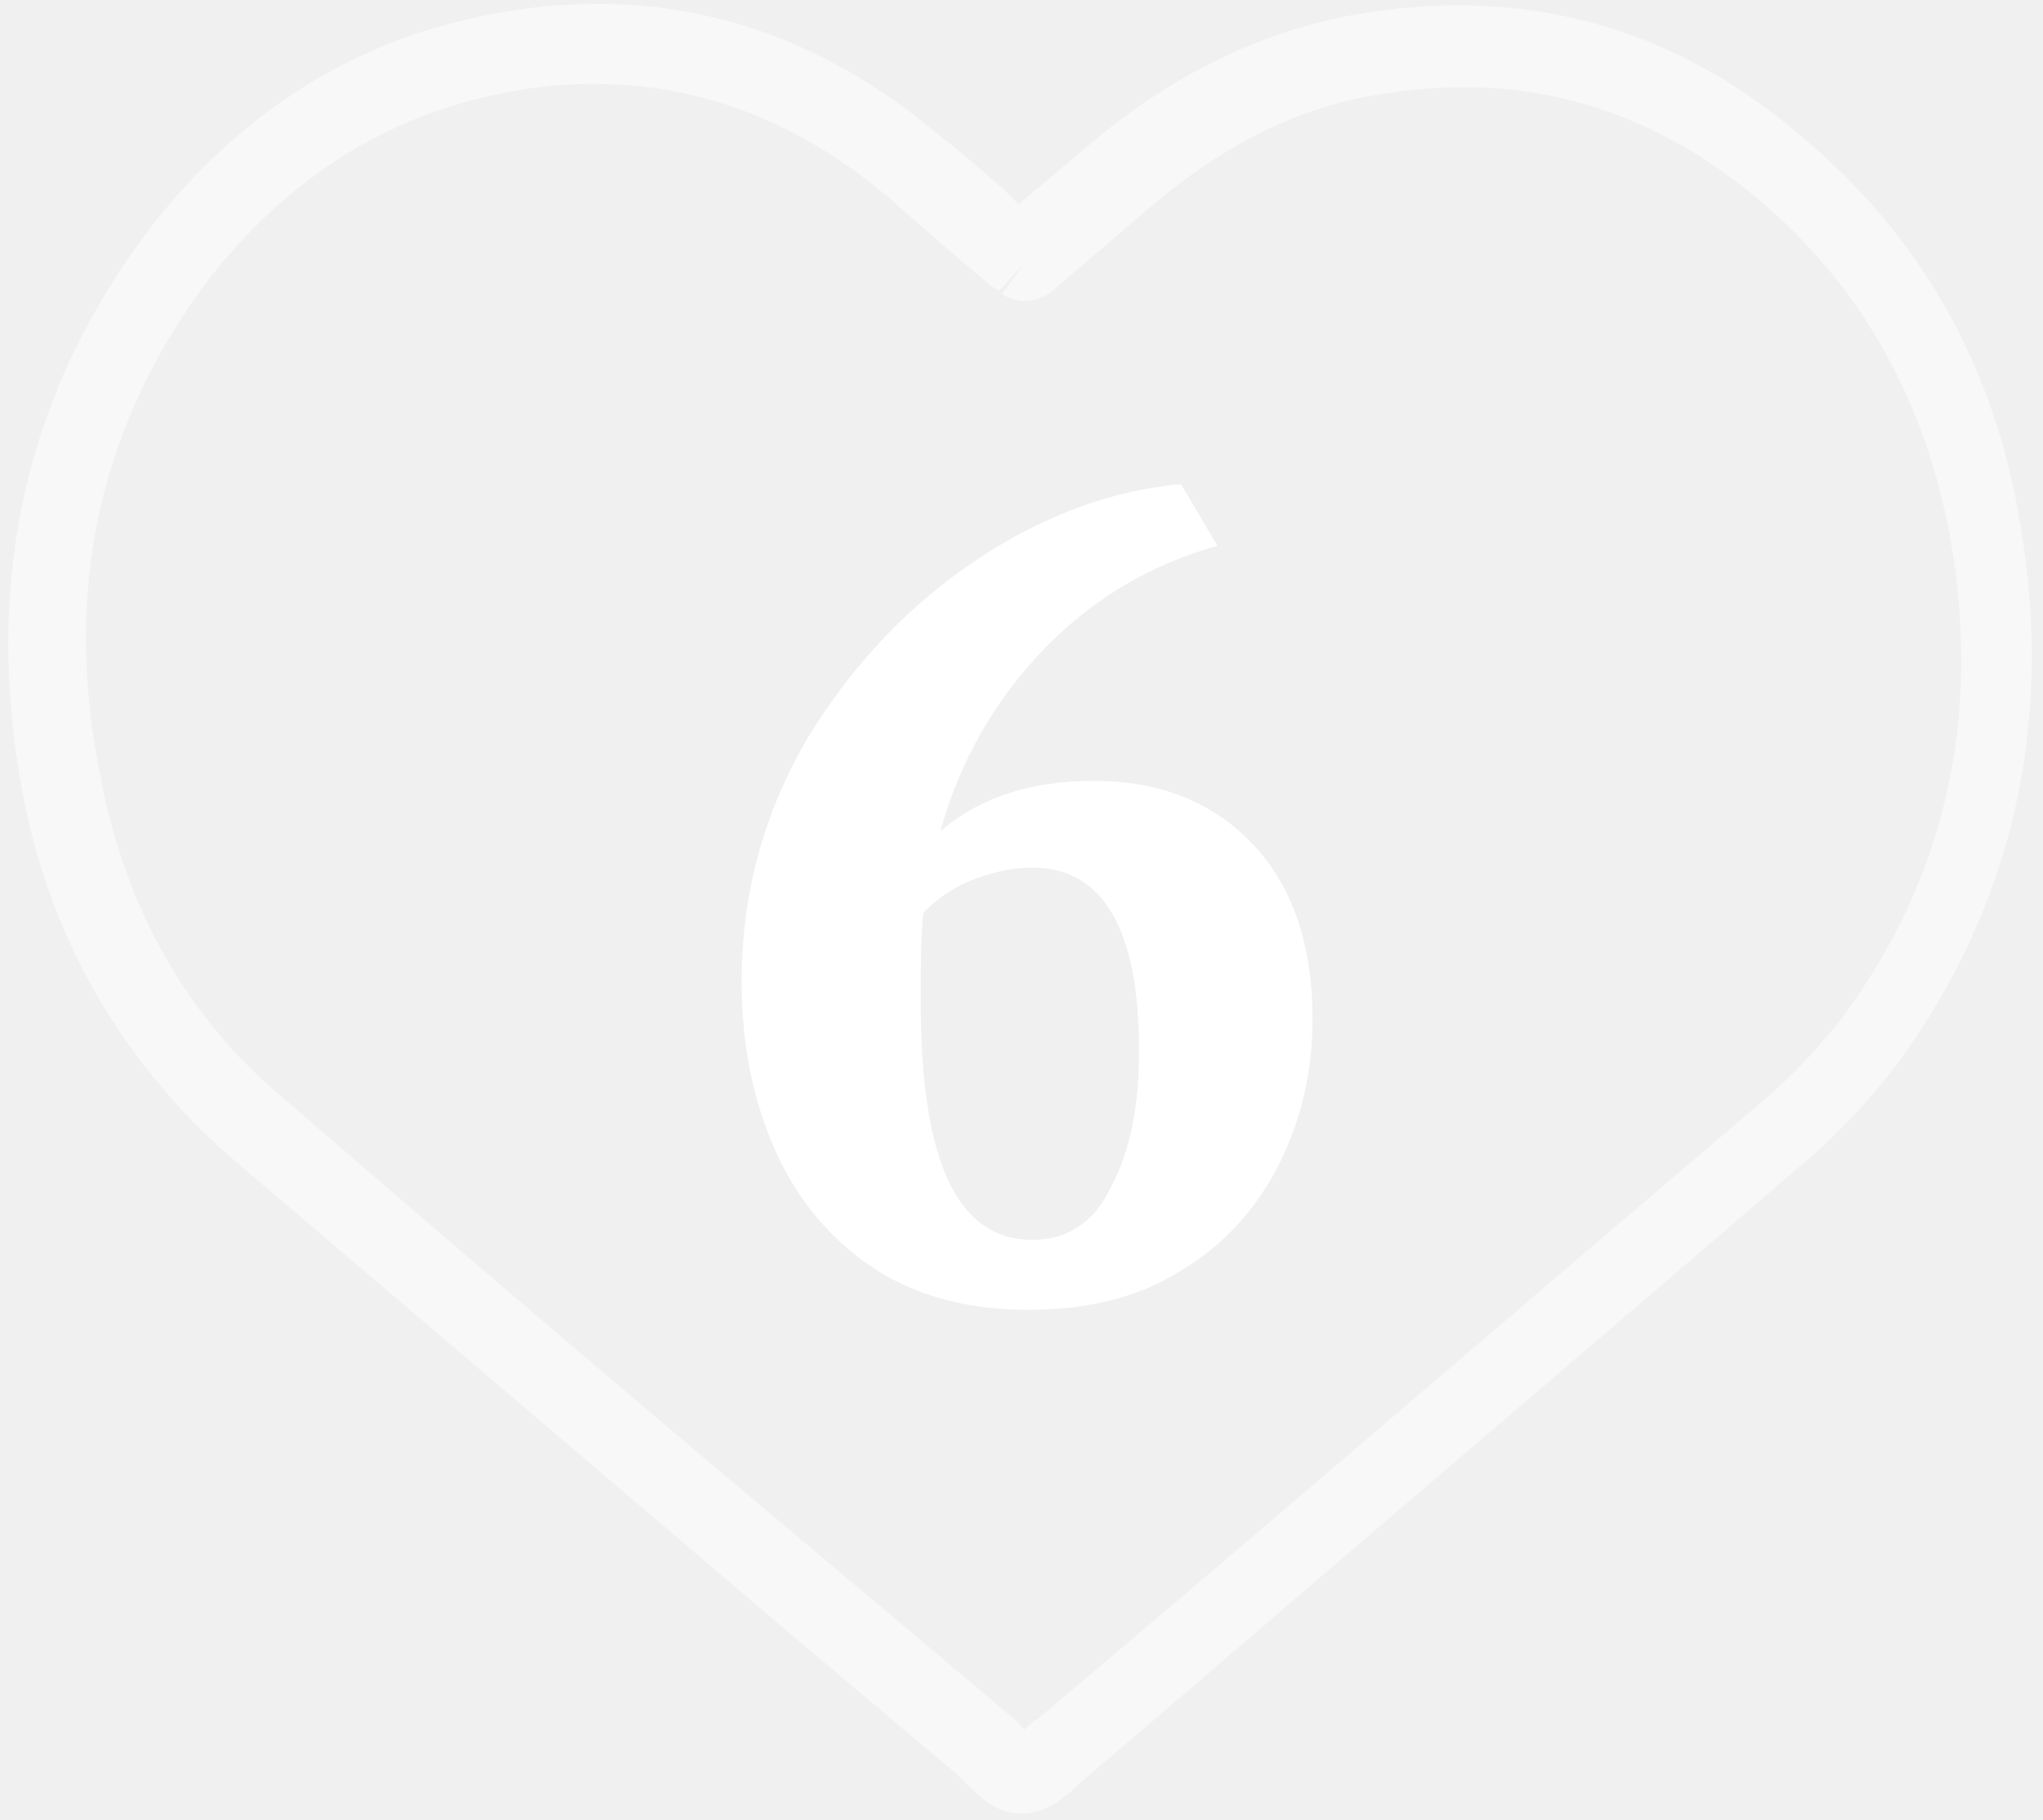
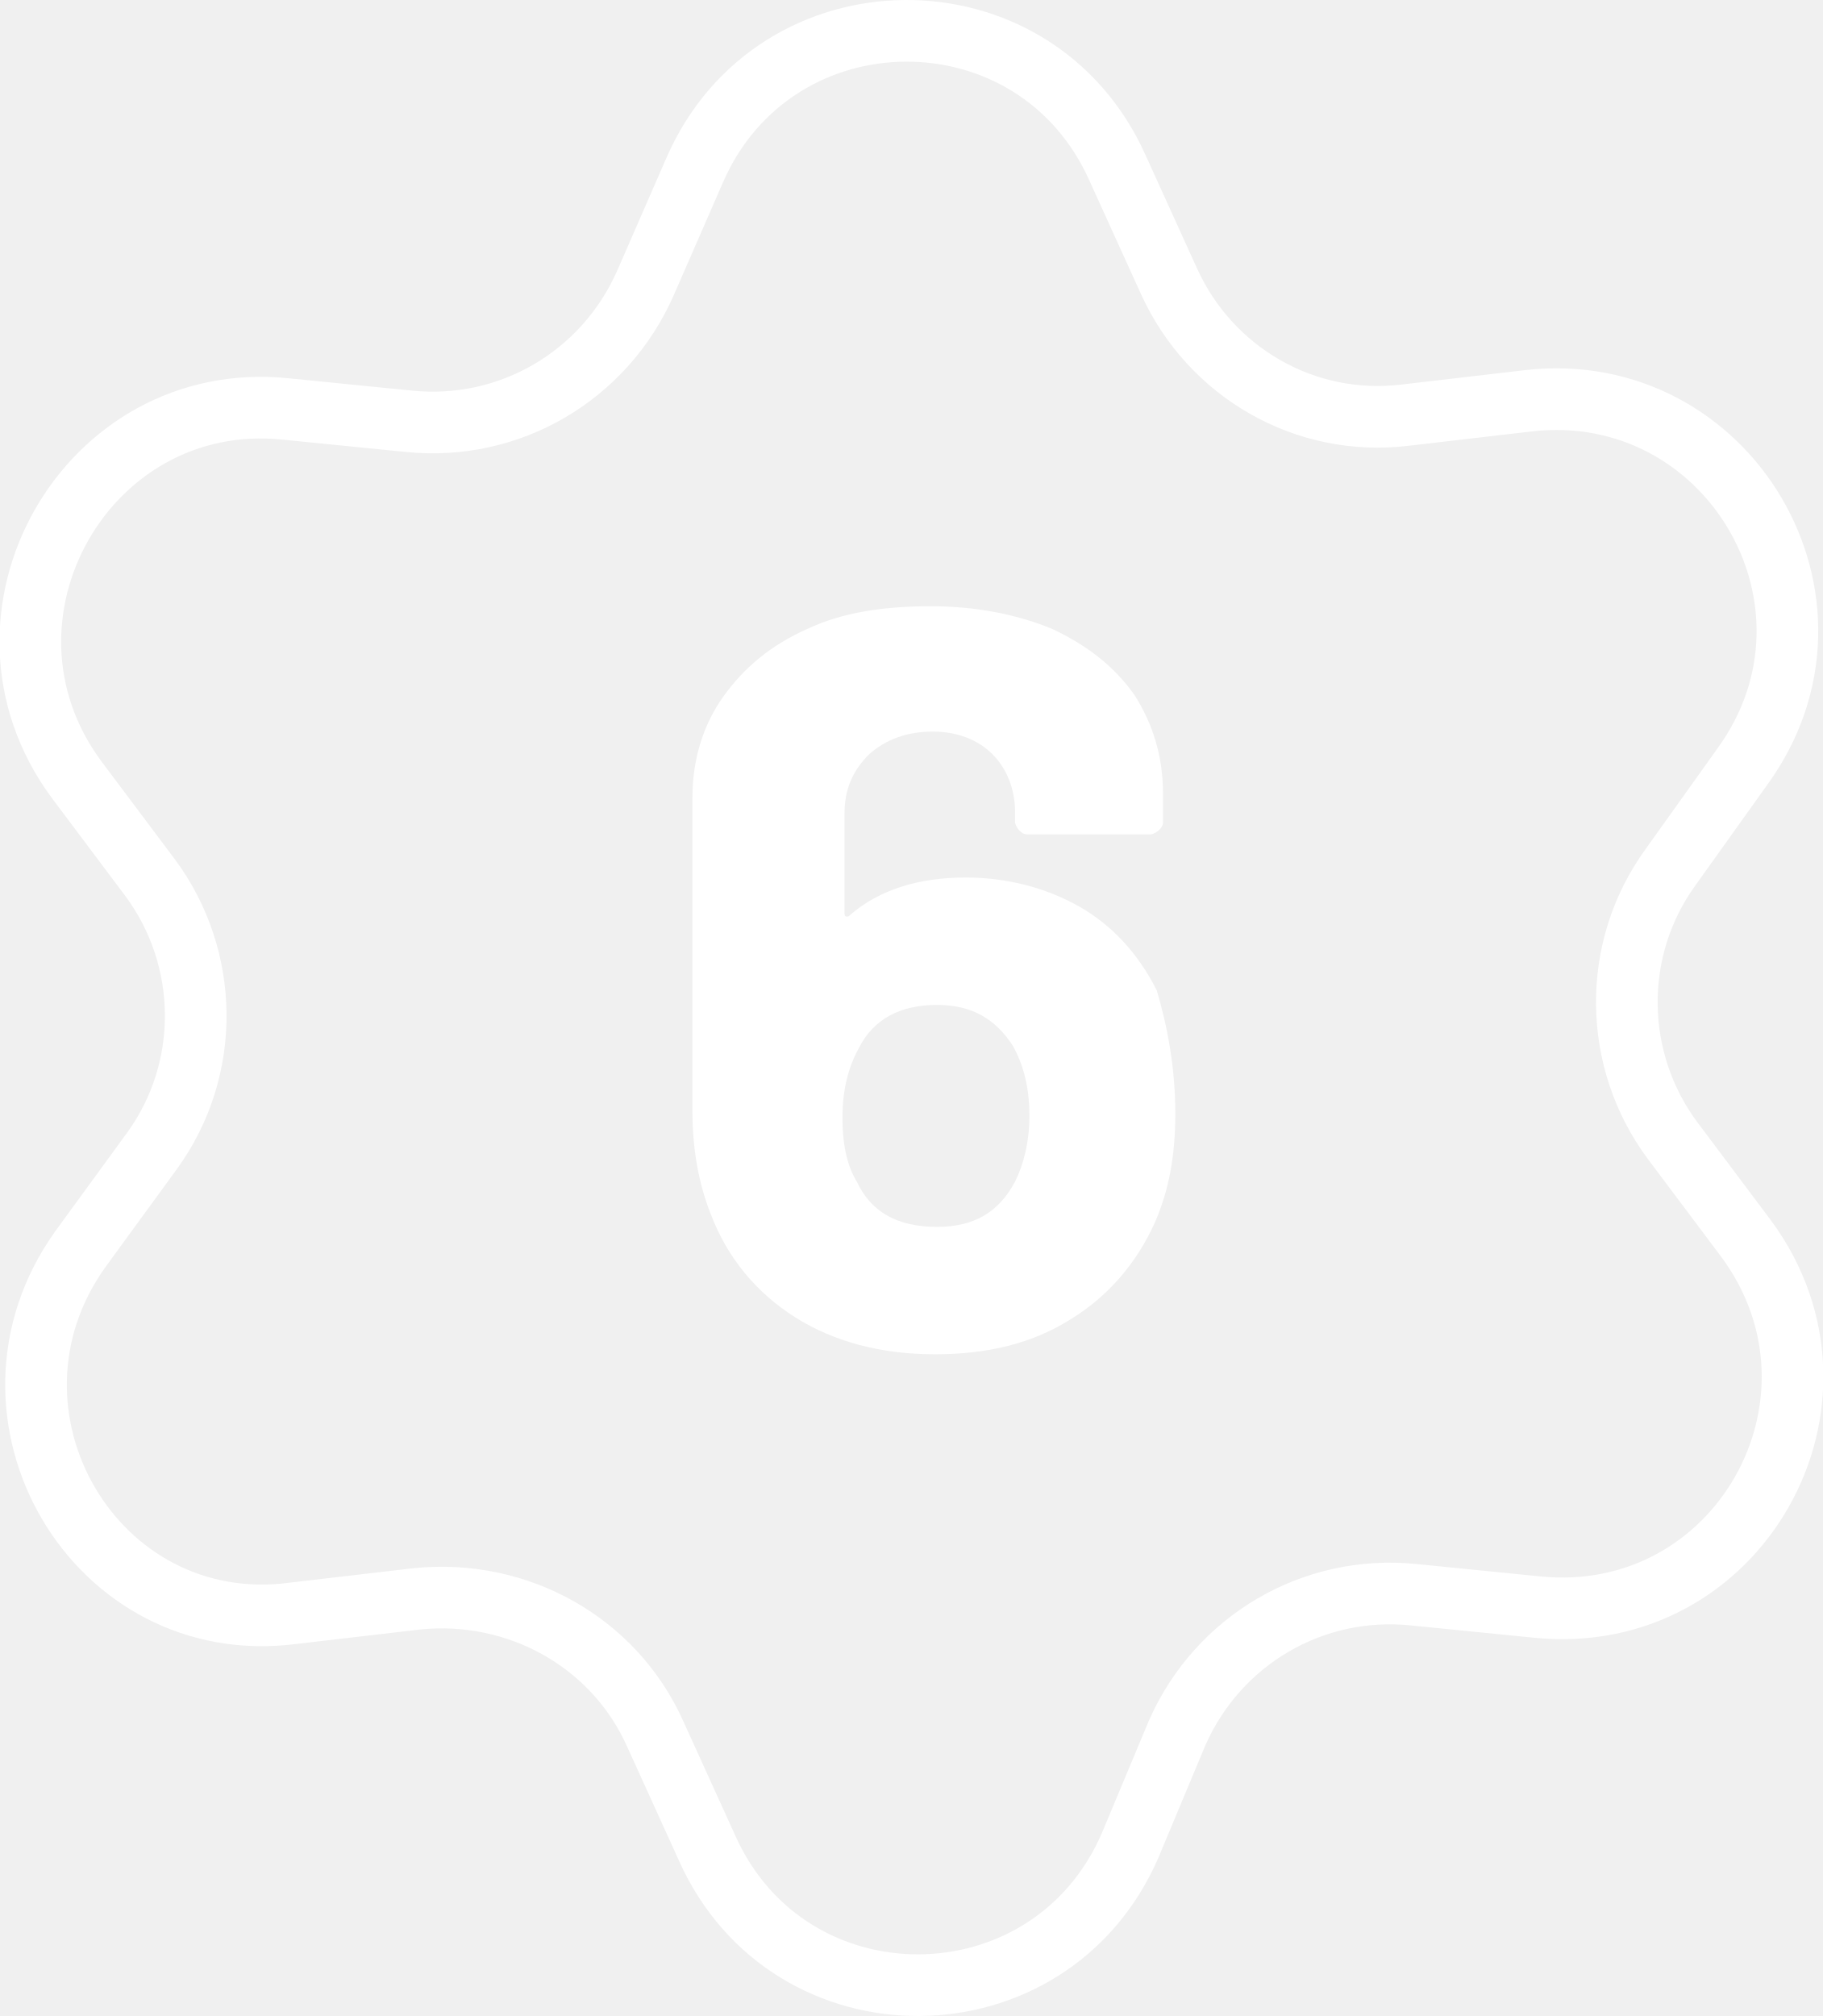
- <svg xmlns="http://www.w3.org/2000/svg" version="1.1" id="Layer_1" x="0px" y="0px" viewBox="0 0 73 65" style="enable-background:new 0 0 73 65;" xml:space="preserve">
+ <svg xmlns="http://www.w3.org/2000/svg" version="1.1" id="Layer_1" x="0px" y="0px" viewBox="0 0 88.7 98.1" style="enable-background:new 0 0 88.7 98.1;" xml:space="preserve">
  <style type="text/css">
- 	.st0{opacity:0.51;fill:#FFFFFF;enable-background:new    ;}
+ 	.st0{fill:none;stroke:#FFFFFF;stroke-width:3;stroke-miterlimit:10;}
	.st1{fill:#FFFFFF;}
</style>
+   <path class="st0" d="M68.4,20.2l6-0.7c9.7-1.1,16.2,9.8,10.4,17.8l-3.5,4.9c-2.9,4-2.8,9.4,0.1,13.3l3.6,4.8  c5.8,7.9-0.4,18.9-10.2,17.9l-6-0.6c-4.9-0.5-9.5,2.2-11.5,6.7L55,89.8c-3.9,9-16.6,9.1-20.6,0.1l-2.5-5.5c-2-4.5-6.7-7.1-11.6-6.6  l-6,0.7C4.6,79.8-1.8,68.8,3.9,60.8L7.4,56c2.9-4,2.8-9.4-0.1-13.3l-3.6-4.8C-2.1,30,4.2,18.9,13.9,19.9l6,0.6  c4.9,0.5,9.5-2.2,11.5-6.7l2.4-5.5c3.9-9,16.6-9.1,20.6-0.1l2.5,5.5C58.9,18.1,63.5,20.8,68.4,20.2z" />
  <g>
-     <path class="st0" d="M36.5,64.8c-0.9,0-1.5-0.6-2-1.1c-0.1-0.1-0.2-0.2-0.3-0.3l-5.7-4.8C21.8,52.9,15,47.1,8.3,41.4   C4.4,38,1.8,33.6,0.8,28.3C-0.6,20.8,0.9,14,5.4,8.1C8.6,4,12.7,1.4,17.6,0.5c5.8-1.1,11.1,0.3,15.8,4.2c0.9,0.7,1.7,1.4,2.5,2.1   l0.5,0.5L39,5.1c3.1-2.6,6.5-4.2,10.2-4.7C54.9-0.4,60,1.1,64.4,4.9c4.2,3.5,6.9,8.2,7.8,13.9c1.2,7.1-0.3,13.6-4.4,19.2   c-0.9,1.2-2.1,2.5-3.4,3.6C57.2,47.8,49.9,54,42.7,60.2l-4.1,3.5C38.1,64.2,37.4,64.8,36.5,64.8L36.5,64.8z M21.2,3   c-1,0-2.1,0.1-3.1,0.3c-4.2,0.8-7.7,3-10.5,6.5c-4,5.2-5.4,11.2-4,18c0.9,4.7,3.1,8.6,6.6,11.5c6.7,5.8,13.4,11.5,20.2,17.2   l5.7,4.8c0.1,0.1,0.3,0.2,0.4,0.4c0,0,0,0,0.1,0.1l0.1-0.1c0.1-0.1,0.2-0.2,0.4-0.3l3.9-3.3c7.3-6.2,14.5-12.4,21.8-18.6   c1.2-1,2.2-2.1,3-3.1c3.7-5,5-10.7,3.9-17.1c-0.9-5-3.2-9.1-6.9-12.2c-3.8-3.2-8.2-4.5-13-3.8c-3.2,0.4-6,1.8-8.7,4.1l-3.5,3   c-0.5,0.4-1.2,0.5-1.8,0.1l0.8-1.1l-0.9,1c-0.1-0.1-0.2-0.1-0.3-0.2l-1.2-1c-0.8-0.7-1.6-1.4-2.4-2.1C28.5,4.3,25,3,21.2,3z" />
+     <g>
+       <path class="st1" d="M57.2,54.2c0,2-0.3,3.7-1,5.3c-0.9,2-2.3,3.6-4.1,4.7c-1.9,1.2-4.1,1.7-6.6,1.7c-2.6,0-4.9-0.6-6.8-1.8    c-1.9-1.2-3.3-2.9-4.1-5c-0.6-1.5-0.9-3.2-0.9-5V38.8c0-1.8,0.5-3.5,1.5-4.9c1-1.4,2.3-2.5,4.1-3.3c1.7-0.8,3.7-1.1,6-1.1    c2.2,0,4.2,0.4,5.9,1.1c1.7,0.8,3,1.8,4,3.2c0.9,1.4,1.4,3,1.4,4.8v1.4c0,0.2-0.1,0.3-0.2,0.4c-0.1,0.1-0.3,0.2-0.4,0.2h-6    c-0.2,0-0.3-0.1-0.4-0.2s-0.2-0.3-0.2-0.4v-0.5c0-1.1-0.4-2.1-1.1-2.8c-0.7-0.7-1.7-1.1-2.9-1.1c-1.3,0-2.3,0.4-3.1,1.1    c-0.8,0.8-1.2,1.7-1.2,2.9v4.8c0,0.1,0,0.2,0.1,0.2c0.1,0,0.1,0,0.2-0.1c1.4-1.2,3.3-1.8,5.6-1.8c2,0,3.9,0.5,5.5,1.4    s2.9,2.3,3.8,4.1C56.8,49.9,57.2,51.9,57.2,54.2z M50.1,54.3c0-1.4-0.3-2.5-0.8-3.4c-0.9-1.4-2.1-2-3.7-2c-1.8,0-3.1,0.7-3.8,2.1    c-0.5,0.9-0.8,2-0.8,3.4c0,1.2,0.2,2.3,0.7,3.1c0.7,1.5,2,2.2,3.9,2.2c1.8,0,3-0.7,3.8-2.2C49.8,56.7,50.1,55.6,50.1,54.3z" />
+     </g>
  </g>
  <g>
-     <path class="st1" d="M31.2,45.3c-1.5-1-2.7-2.4-3.5-4.2c-0.8-1.8-1.2-3.8-1.2-6c0-3.2,0.8-6.1,2.4-8.8c1.6-2.6,3.6-4.7,6-6.3   c2.4-1.6,4.9-2.5,7.3-2.7l1.3,2.2c-2.5,0.7-4.6,2-6.3,3.8c-1.7,1.8-2.9,3.9-3.6,6.4c1.4-1.2,3.2-1.8,5.5-1.8c2.4,0,4.3,0.8,5.7,2.3   c1.4,1.5,2.1,3.6,2.1,6.2c0,1.9-0.4,3.6-1.2,5.2c-0.8,1.6-2,2.9-3.5,3.8c-1.6,1-3.4,1.4-5.5,1.4C34.6,46.8,32.7,46.3,31.2,45.3z    M34.6,31.5c-0.7,0.3-1.2,0.7-1.6,1.1c-0.1,0.7-0.1,1.8-0.1,3.2c0,5.7,1.3,8.5,4,8.5c1.2,0,2.2-0.6,2.8-1.9c0.7-1.3,1-2.9,1-4.9   c0-4.3-1.3-6.5-3.8-6.5C36.1,31,35.3,31.2,34.6,31.5z" />
-   </g>
+ </g>
+   <g>
+ </g>
+   <g>
+ </g>
+   <g>
+ </g>
+   <g>
+ </g>
+   <g>
+ </g>
+   <g>
+ </g>
+   <g>
+ </g>
+   <g>
+ </g>
+   <g>
+ </g>
+   <g>
+ </g>
+   <g>
+ </g>
+   <g>
+ </g>
+   <g>
+ </g>
+   <g>
+ </g>
</svg>
